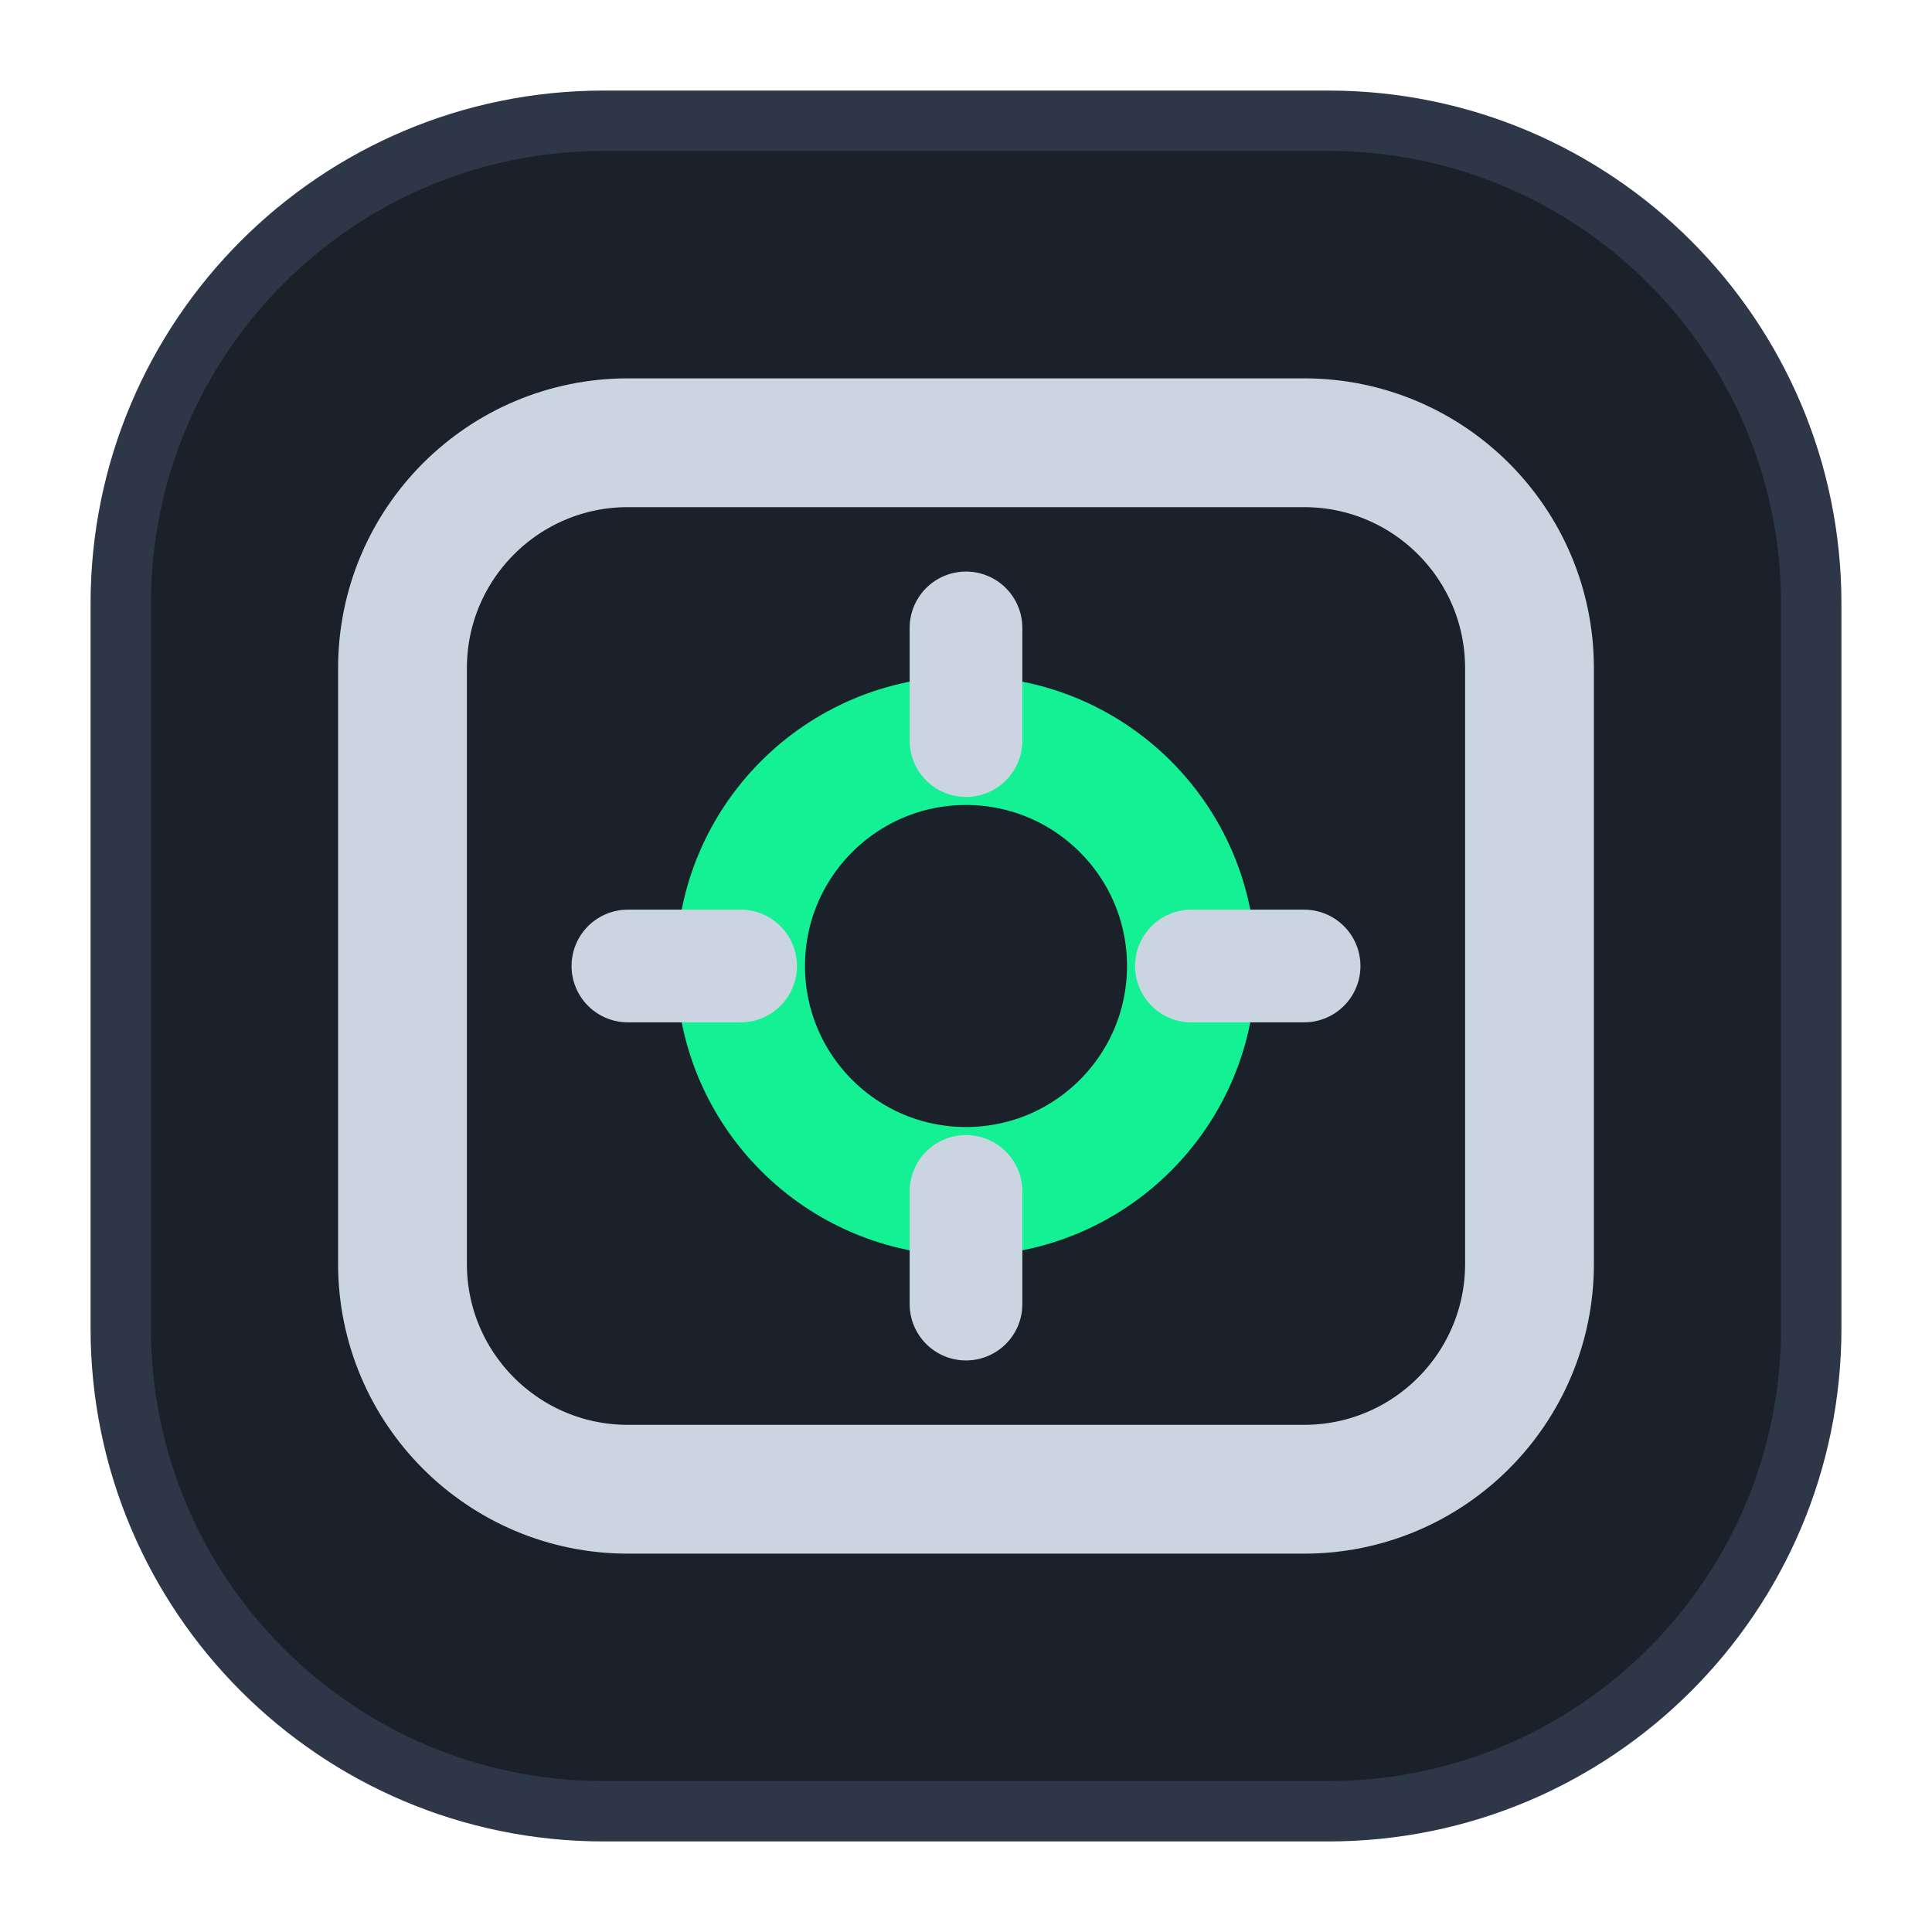
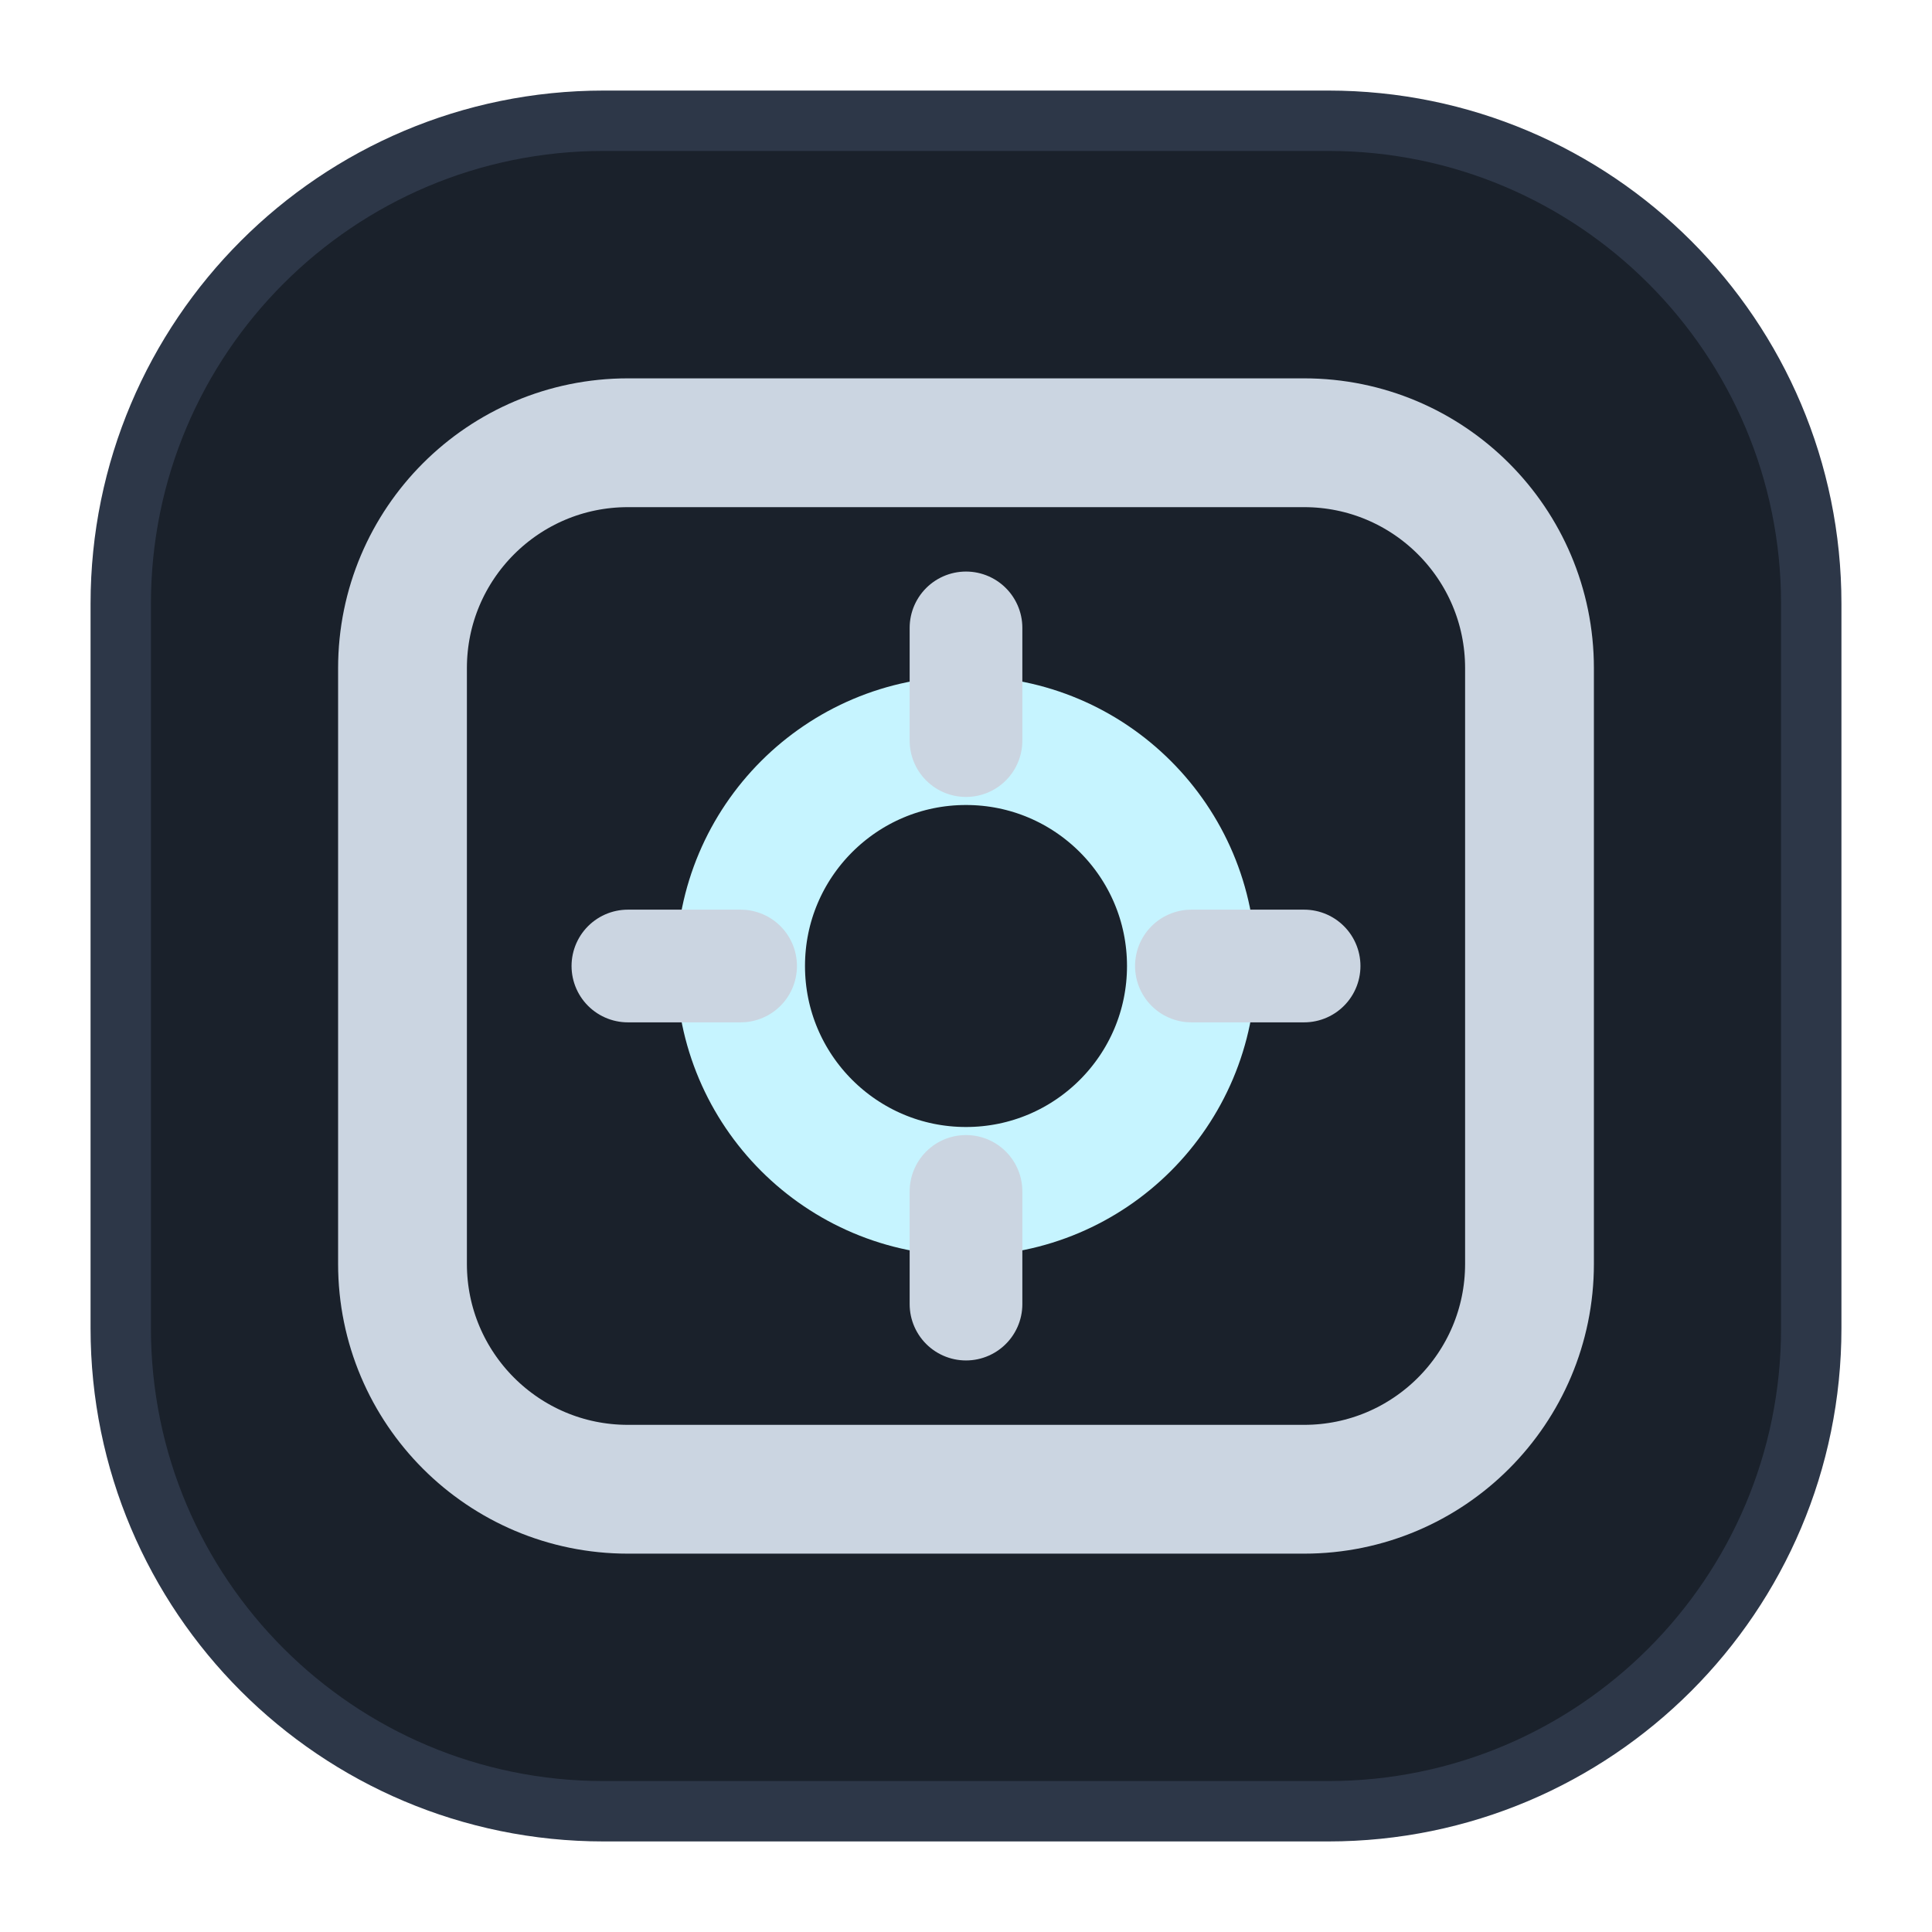
<svg xmlns="http://www.w3.org/2000/svg" width="24" height="24" fill="none" viewBox="0 0 24 24">
  <rect x="1.5" y="1.5" width="21" height="21" rx="6" fill="#1A212B" stroke="#2D3748" stroke-width="0.75" />
  <rect x="5" y="5.5" width="14" height="13" rx="2.8" stroke="#CBD5E1" stroke-width="1.6" />
-   <circle cx="12" cy="12" r="2.8" stroke="#14F195" stroke-width="1.6" />
+   <circle cx="12" cy="12" r="2.8" stroke="#C6F4FF" stroke-width="1.6" />
  <path stroke="#CBD5E1" stroke-width="1.4" stroke-linecap="round" d="M12 9.2V7.8M12 16.2v-1.4M9.2 12H7.8M16.2 12h-1.4" />
</svg>
